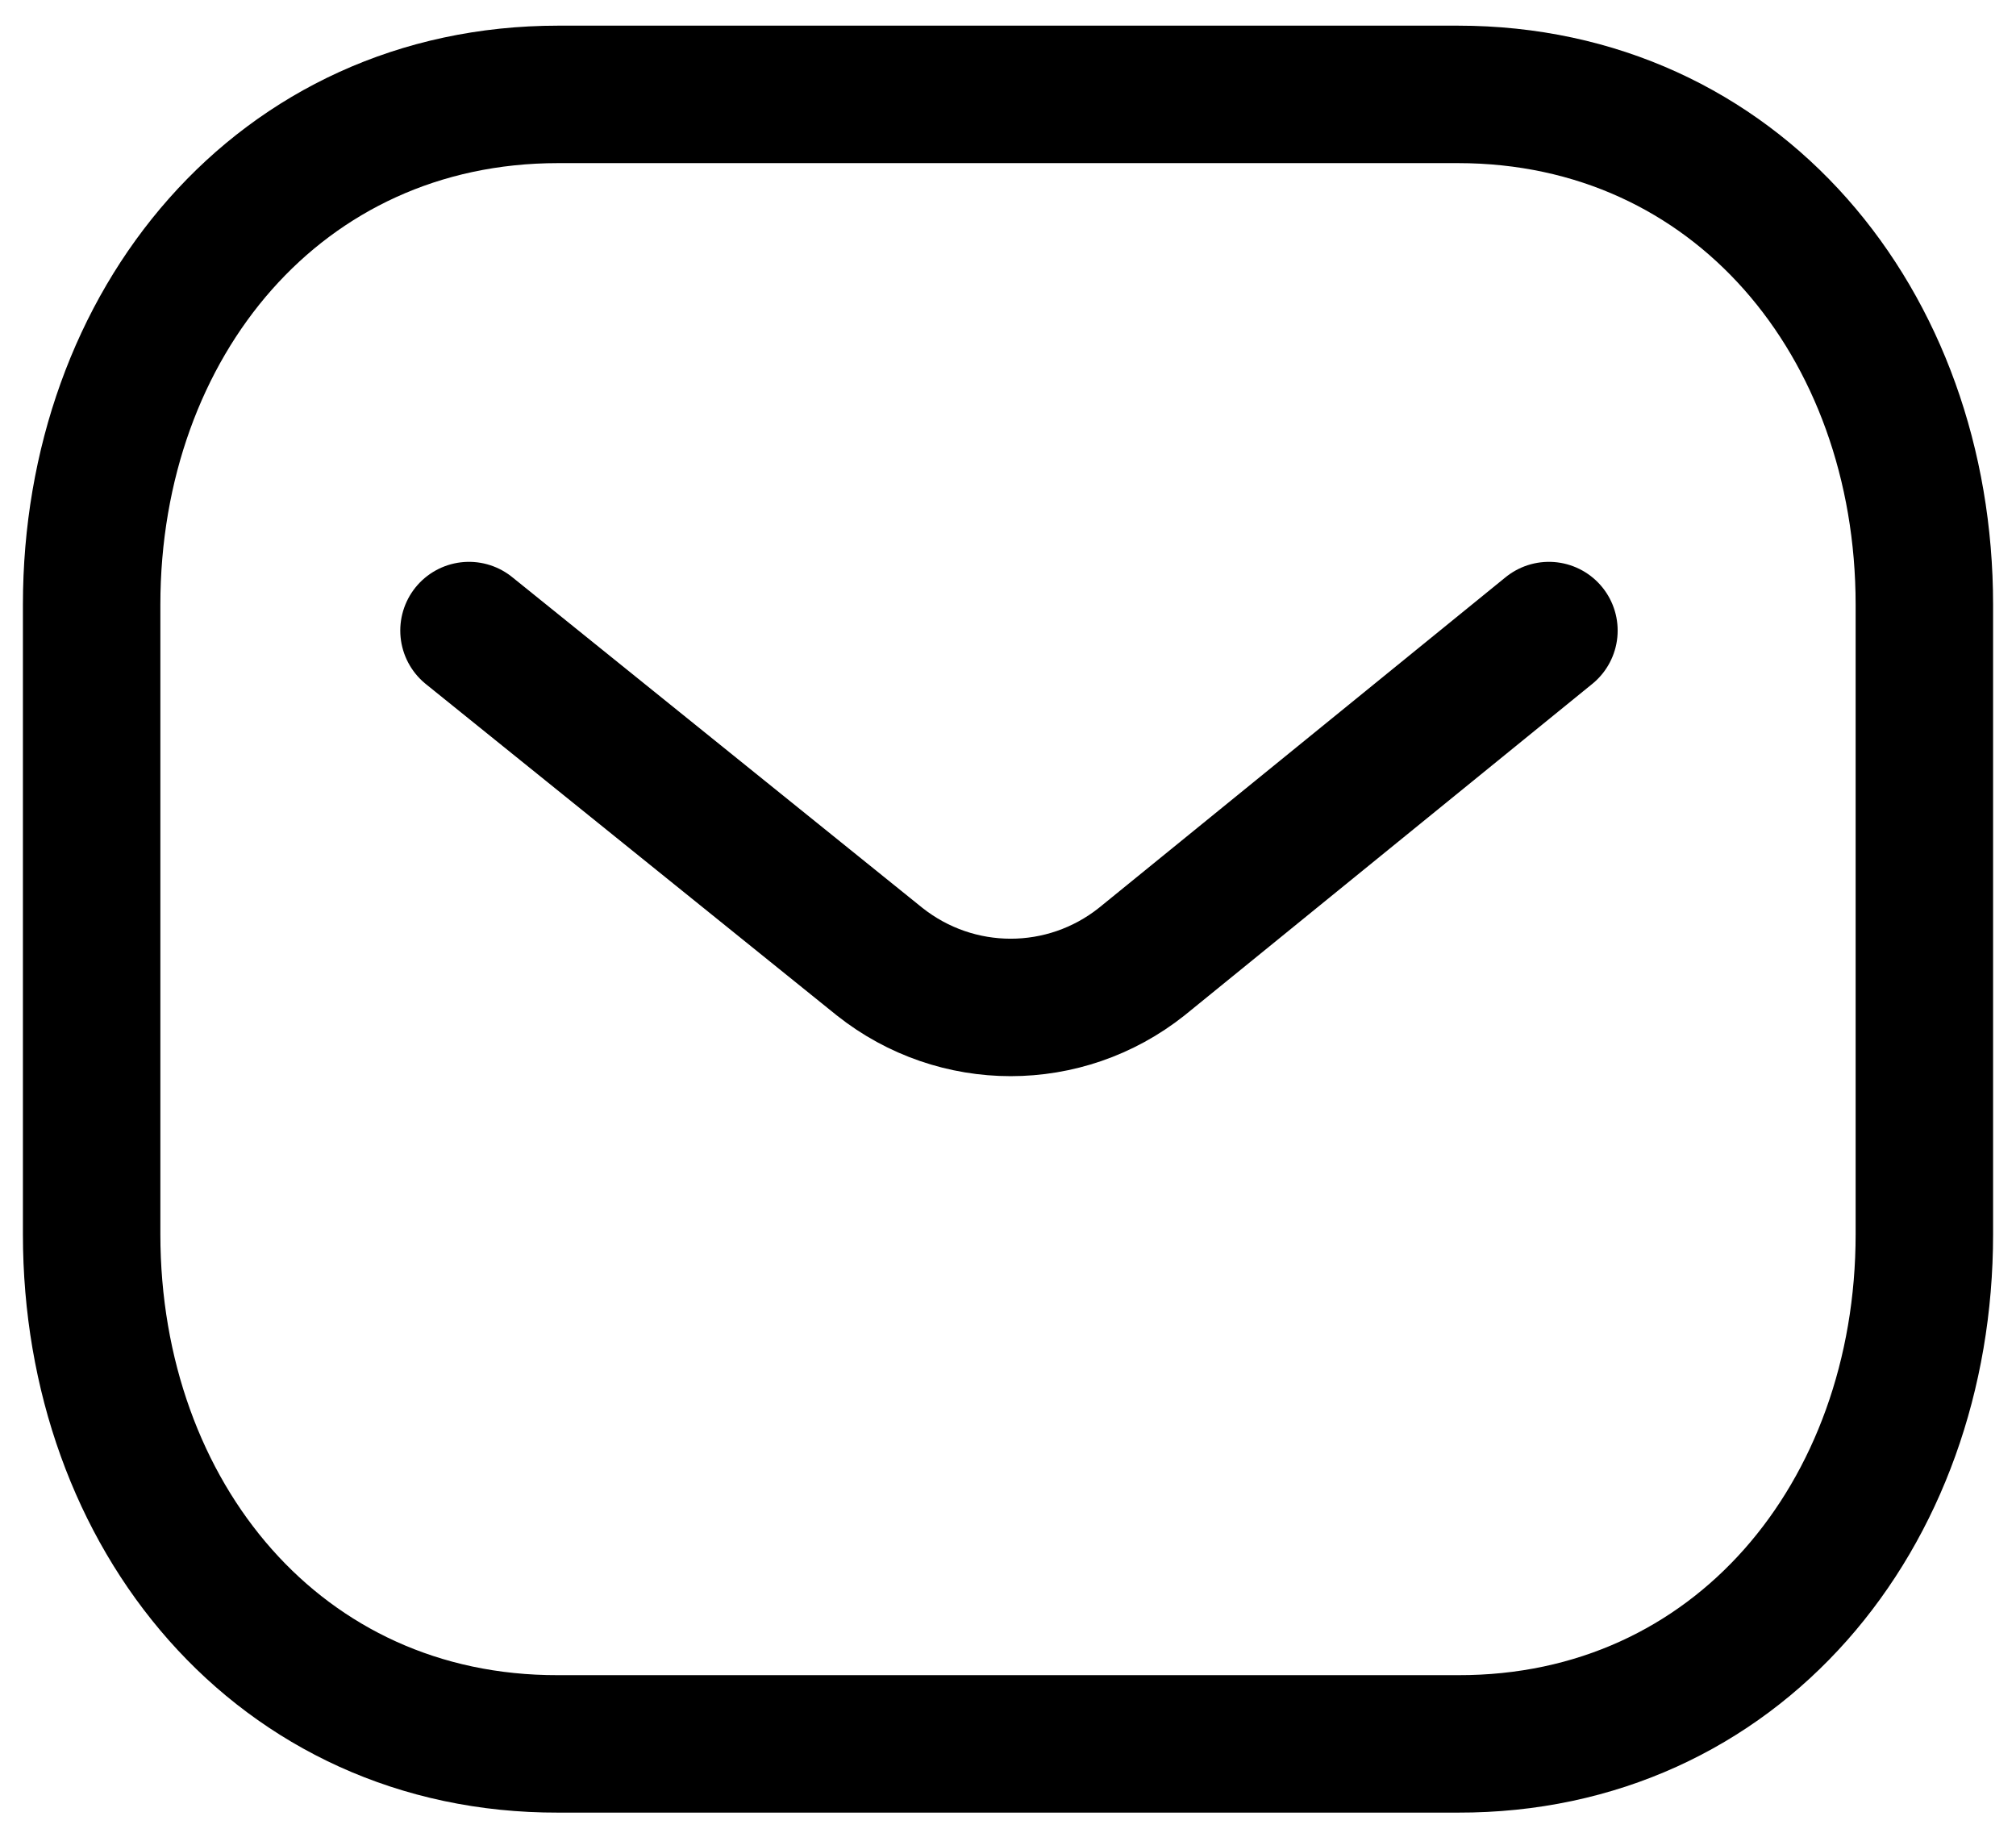
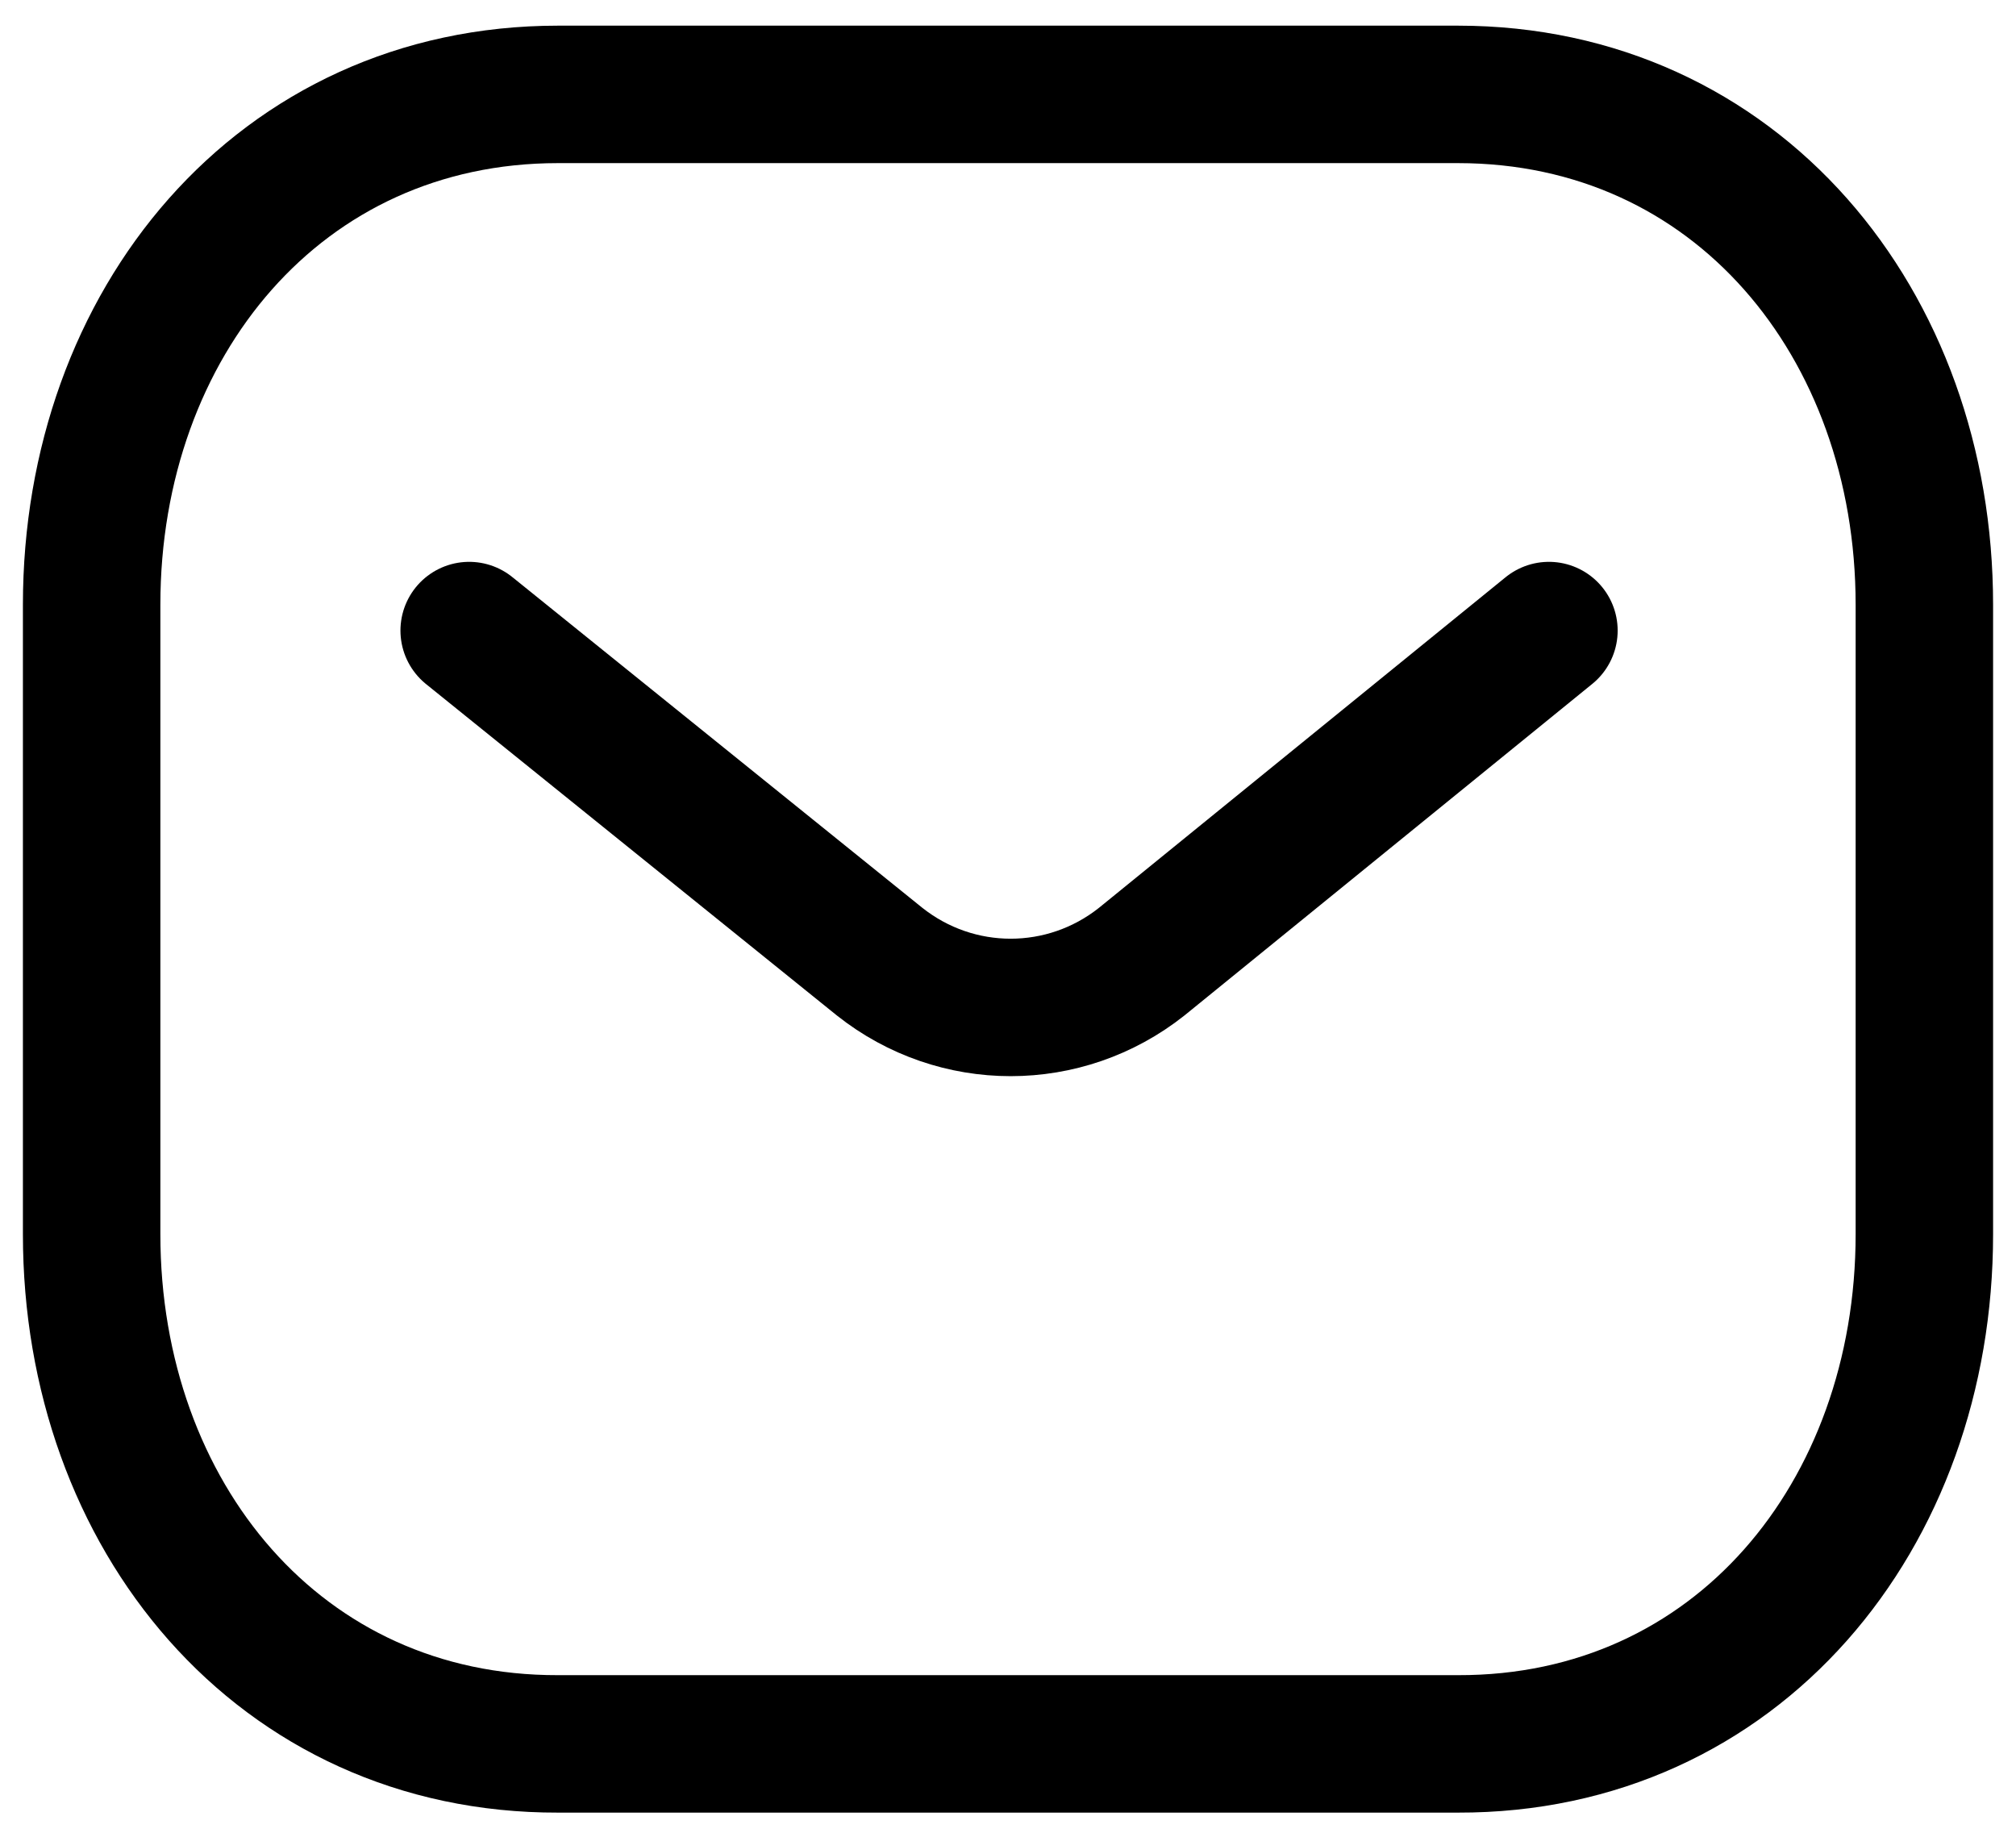
- <svg xmlns="http://www.w3.org/2000/svg" width="22" height="20" viewBox="0 0 22 20" fill="none">
-   <path d="M16.903 6.881L12.459 10.494C11.62 11.16 10.439 11.16 9.599 10.494L5.118 6.881" stroke="black" stroke-width="1.5" stroke-linecap="round" stroke-linejoin="round" />
-   <path fill-rule="evenodd" clip-rule="evenodd" d="M15.909 19.03C18.95 19.038 21 16.539 21 13.468V6.6C21 3.529 18.95 1.03 15.909 1.03H6.091C3.05 1.03 1 3.529 1 6.6V13.468C1 16.539 3.05 19.038 6.091 19.03H15.909Z" stroke="black" stroke-width="1.5" stroke-linecap="round" stroke-linejoin="round" />
+ <svg xmlns="http://www.w3.org/2000/svg" width="22" height="20" fill="none">
+   <path d="M16.903 6.881l-4.444 3.613c-.84.666-2.02.666-2.86 0L5.12 6.881" stroke="#000" stroke-width="1.5" stroke-linecap="round" stroke-linejoin="round" />
+   <path clip-rule="evenodd" d="M15.909 19.03C18.95 19.038 21 16.54 21 13.468V6.6c0-3.071-2.05-5.57-5.091-5.57H6.09C3.05 1.03 1 3.529 1 6.6v6.868c0 3.071 2.05 5.57 5.091 5.562h9.818z" stroke="#000" stroke-width="1.5" stroke-linecap="round" stroke-linejoin="round" />
</svg>
